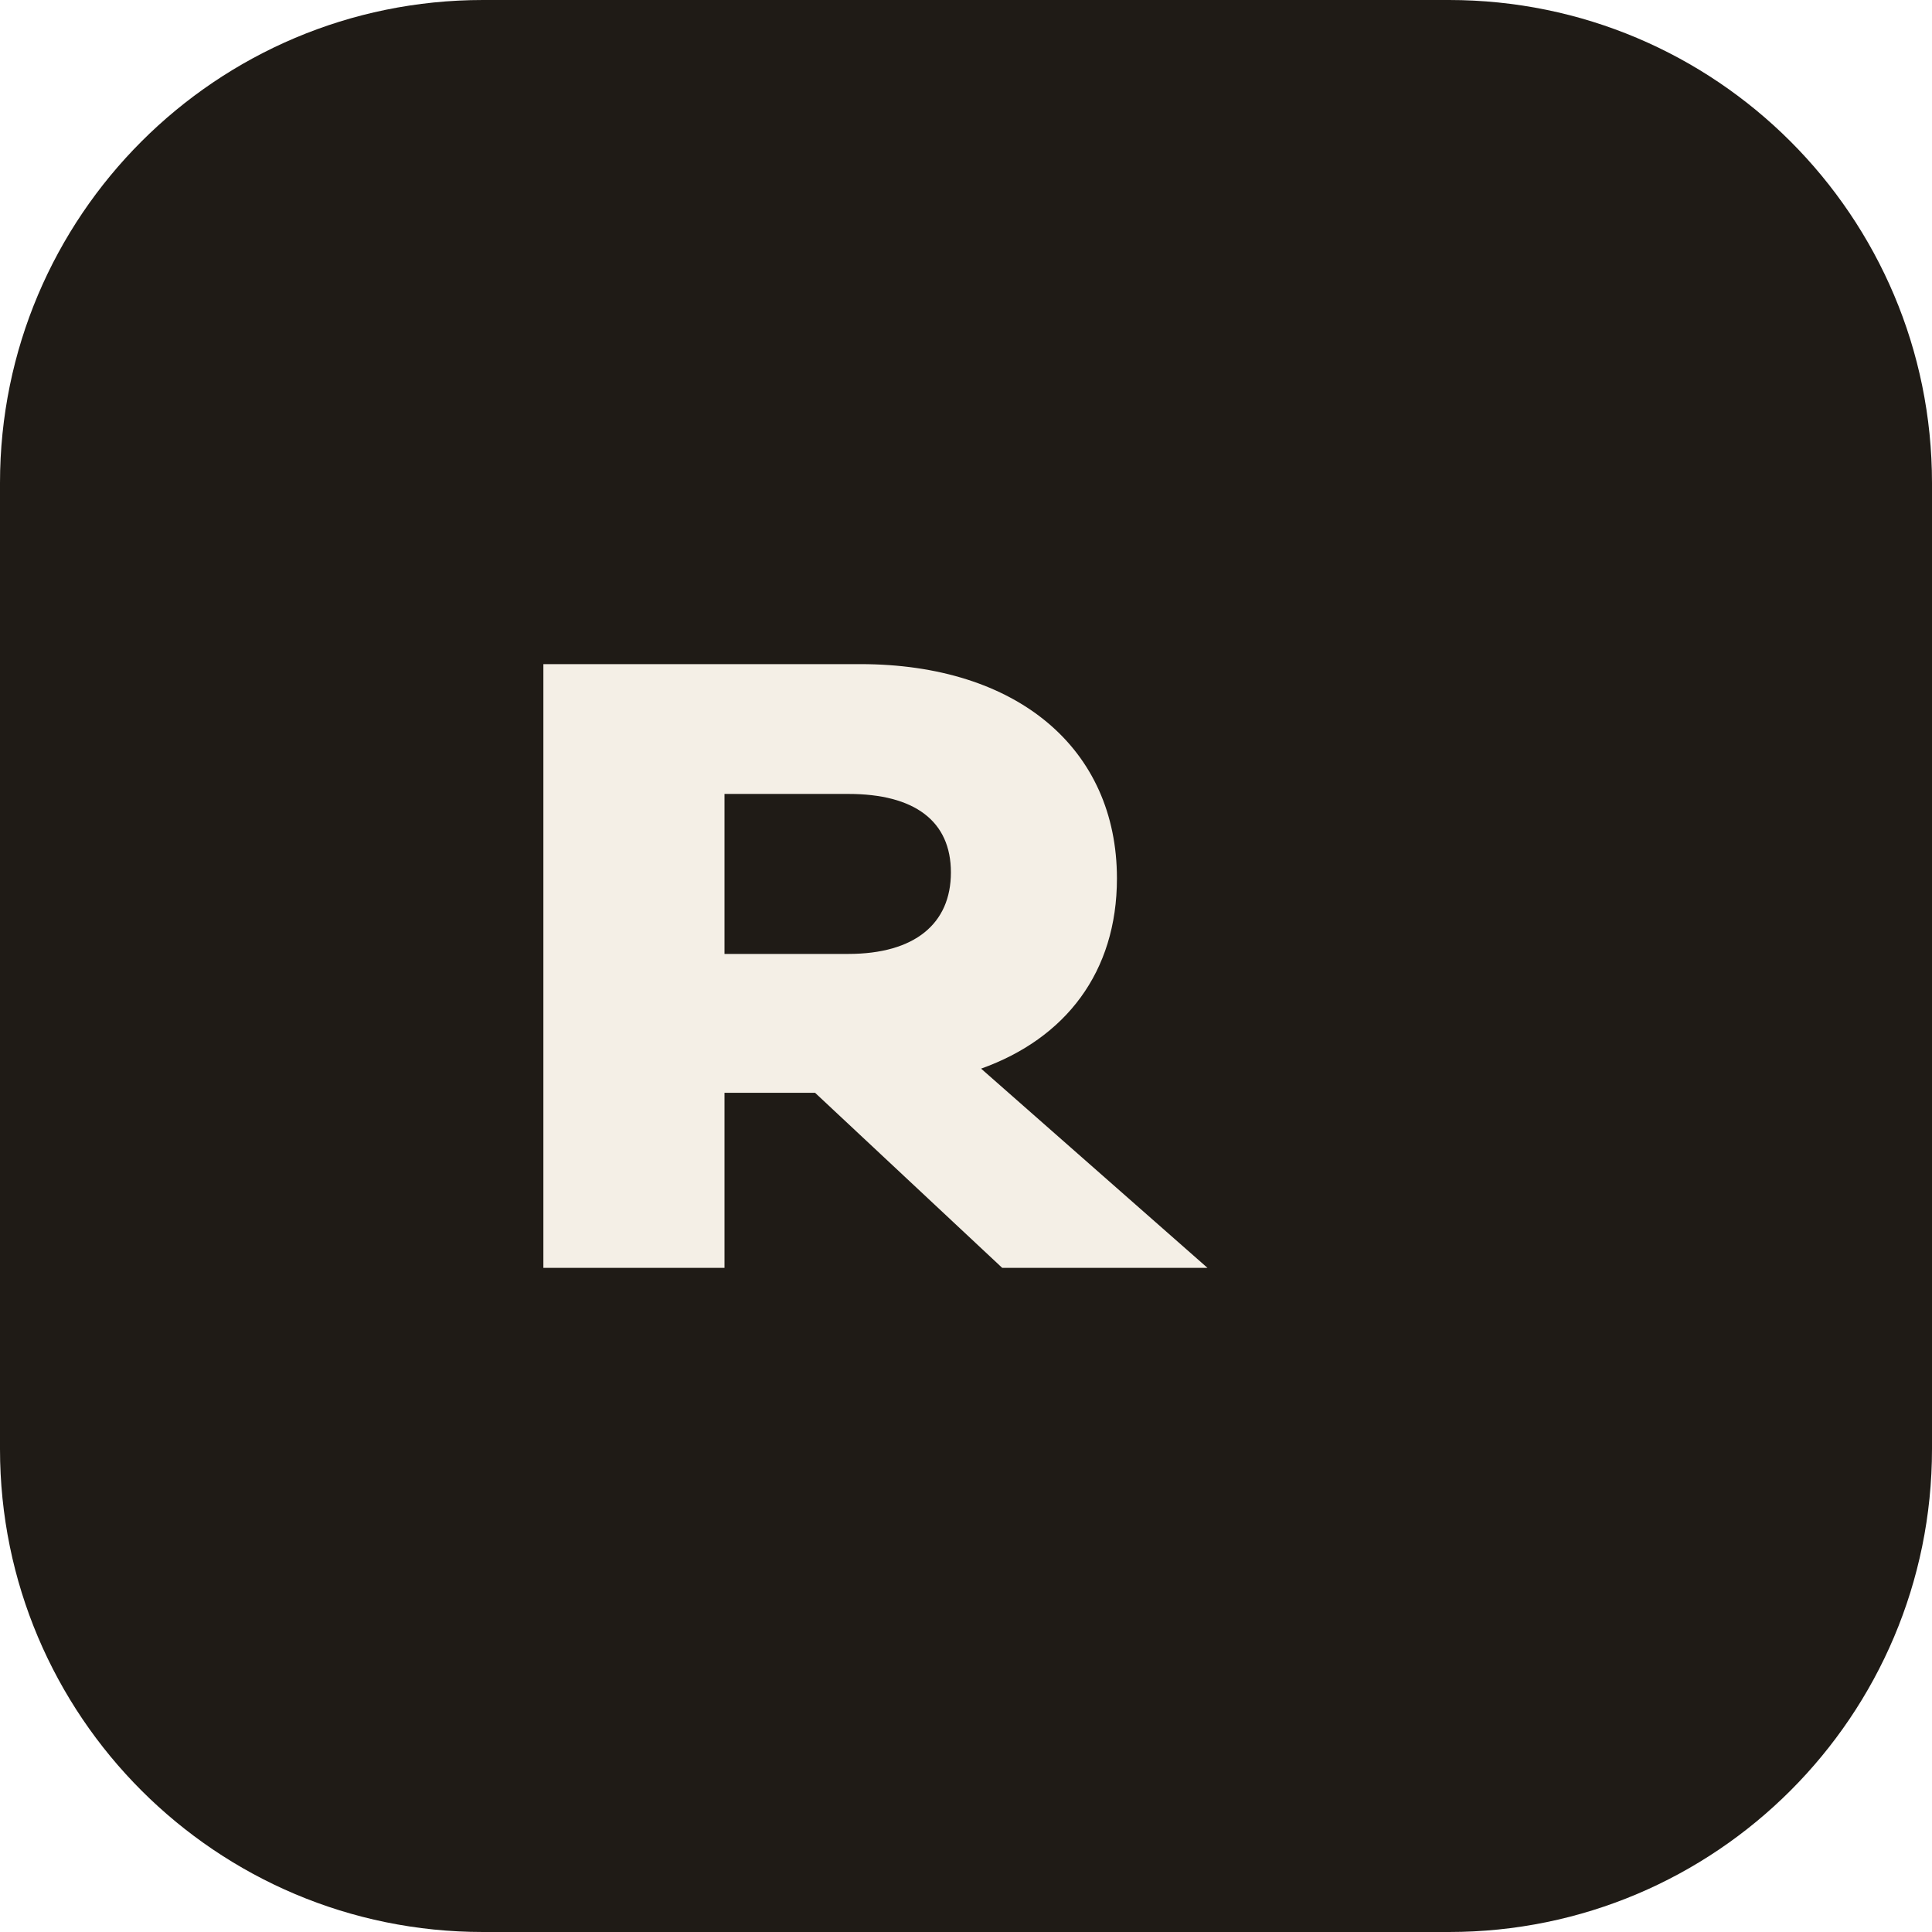
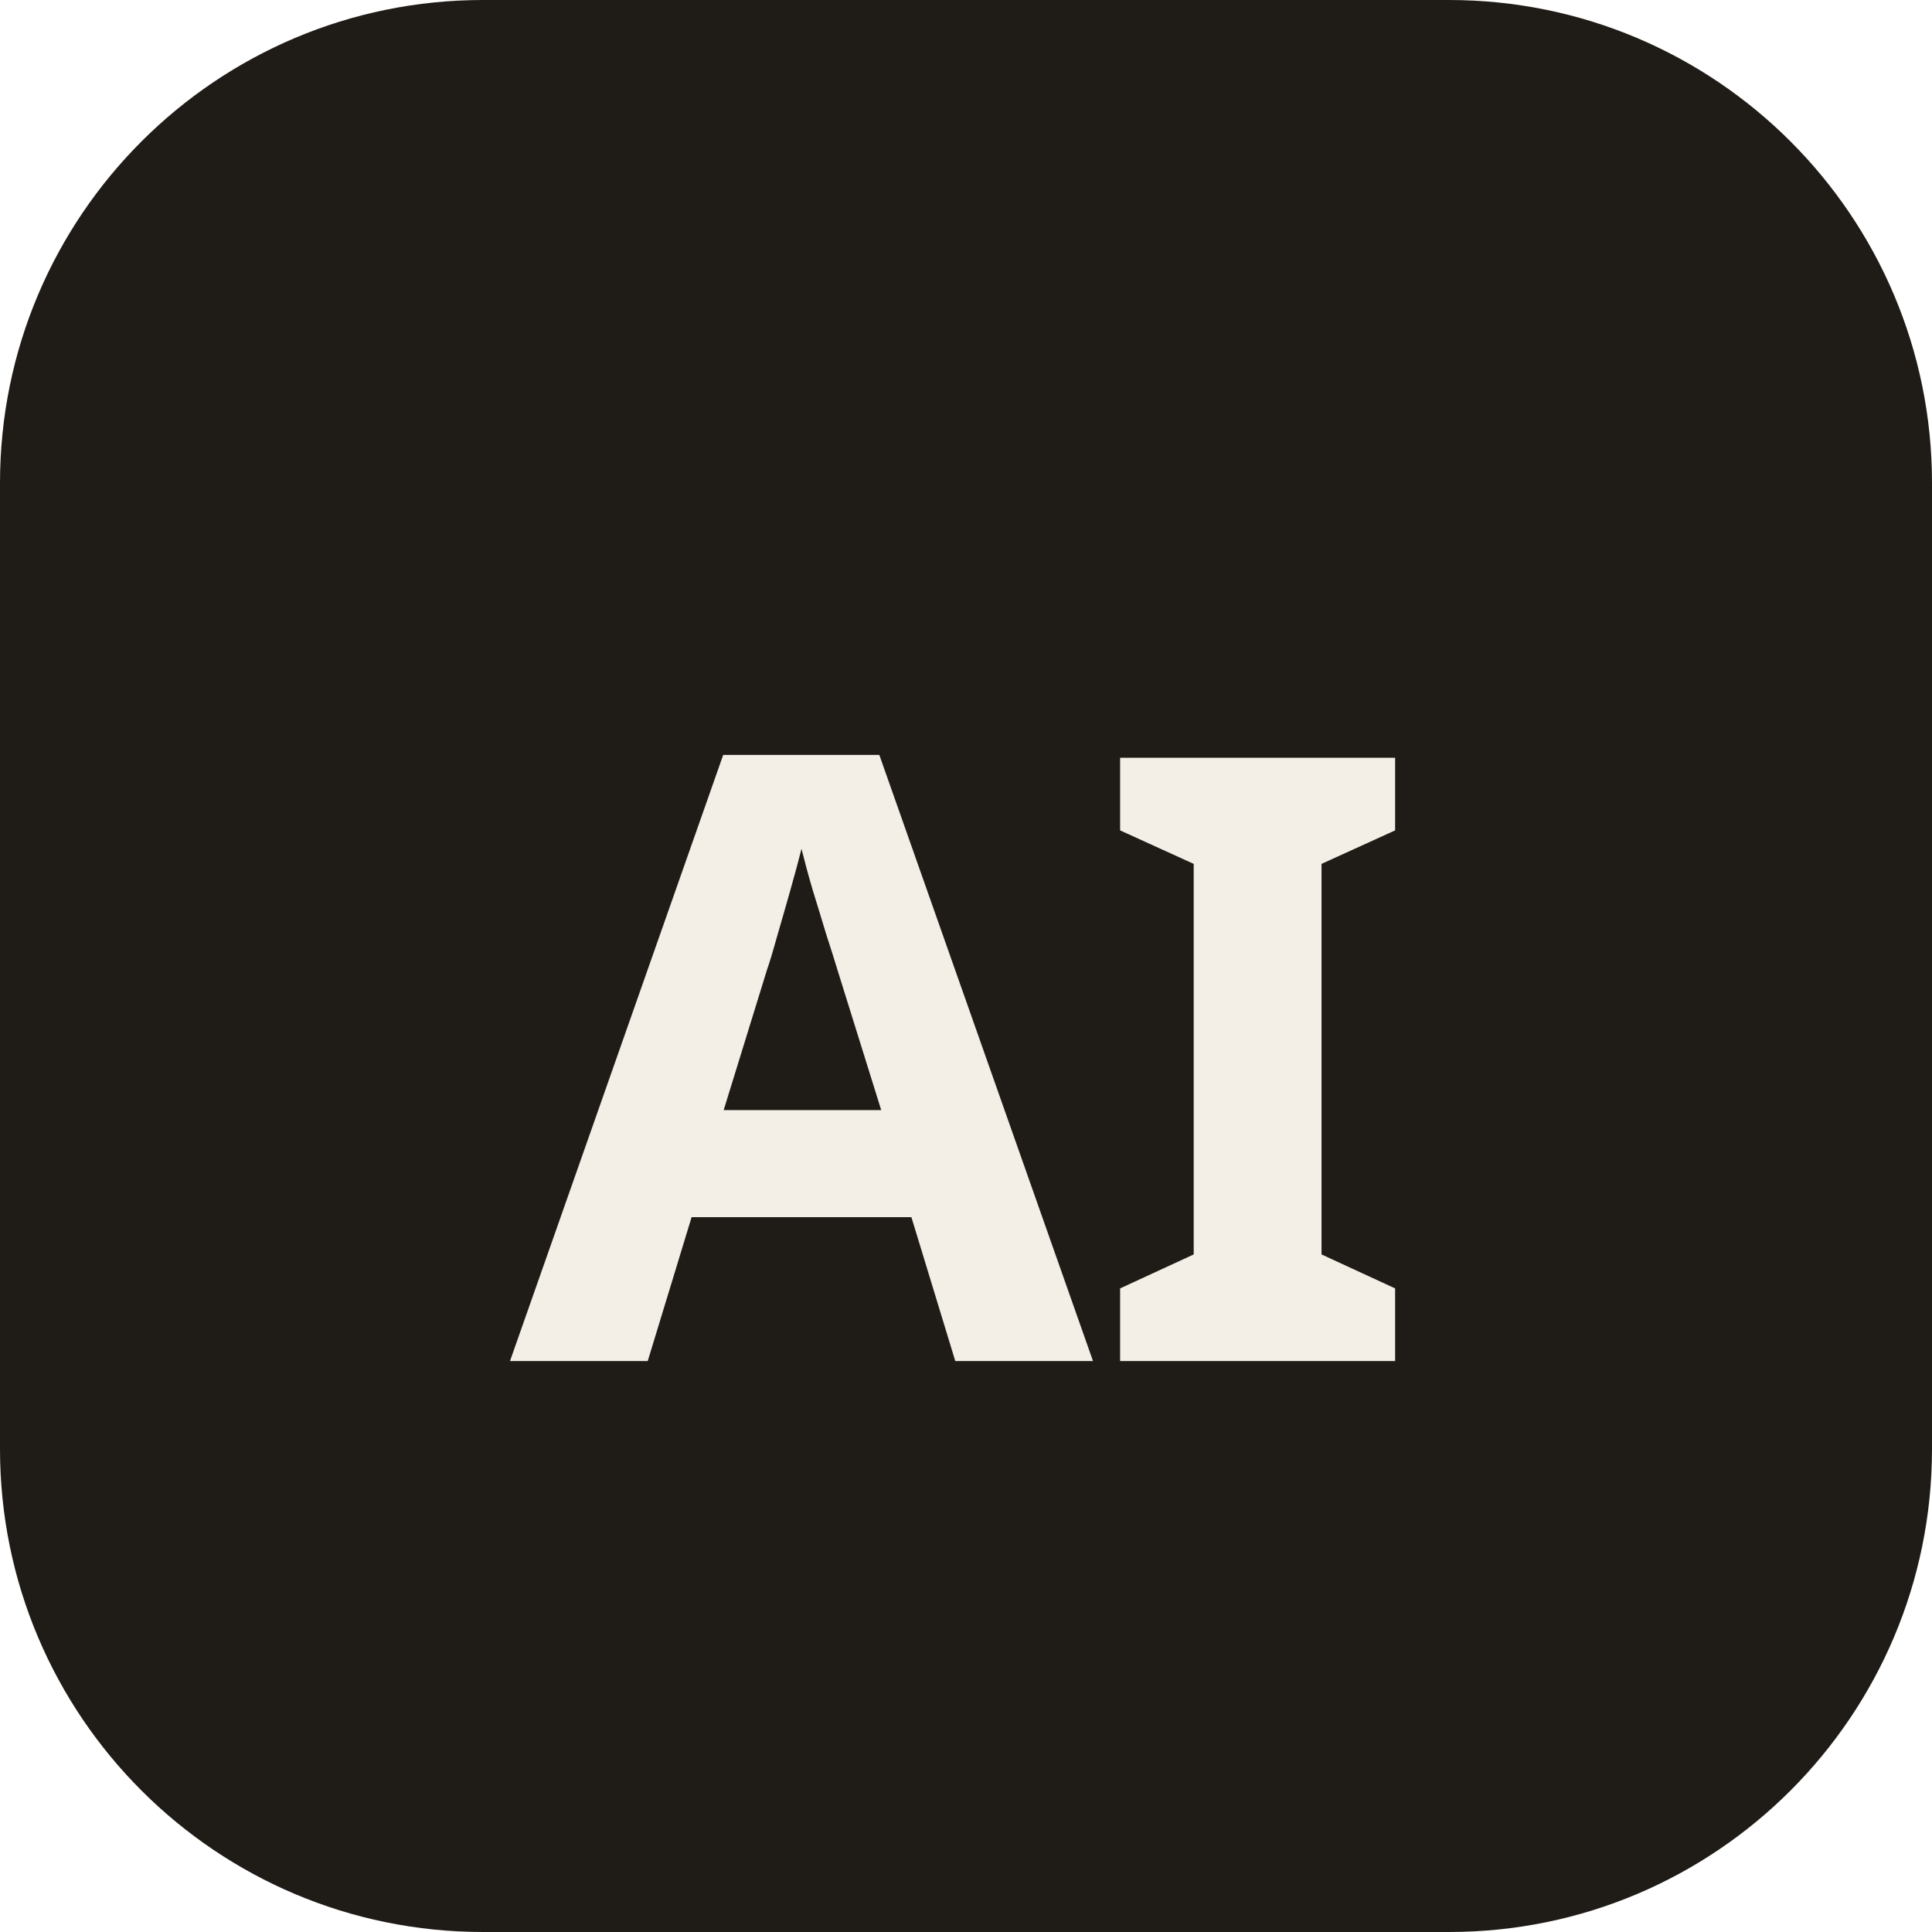
<svg xmlns="http://www.w3.org/2000/svg" viewBox="0 0 64 64" fill="none">
  <rect width="64" height="64" rx="16" fill="#1f1b16" />
-   <path d="M18 42V22h10.5c5.2 0 8.5 2.8 8.5 7.1 0 3.1-1.7 5.3-4.5 6.3L40 42h-6.8l-6.2-5.8H24V42H18zm6-10.4h4.1c2.2 0 3.4-1 3.4-2.7 0-1.7-1.2-2.6-3.4-2.6H24v5.3z" fill="#f4efe6" />
+   <text x="50%" y="55%" dominant-baseline="middle" text-anchor="middle" fill="#f4efe6" font-size="28" font-family="sans-serif" font-weight="bold">AI</text>
</svg>
